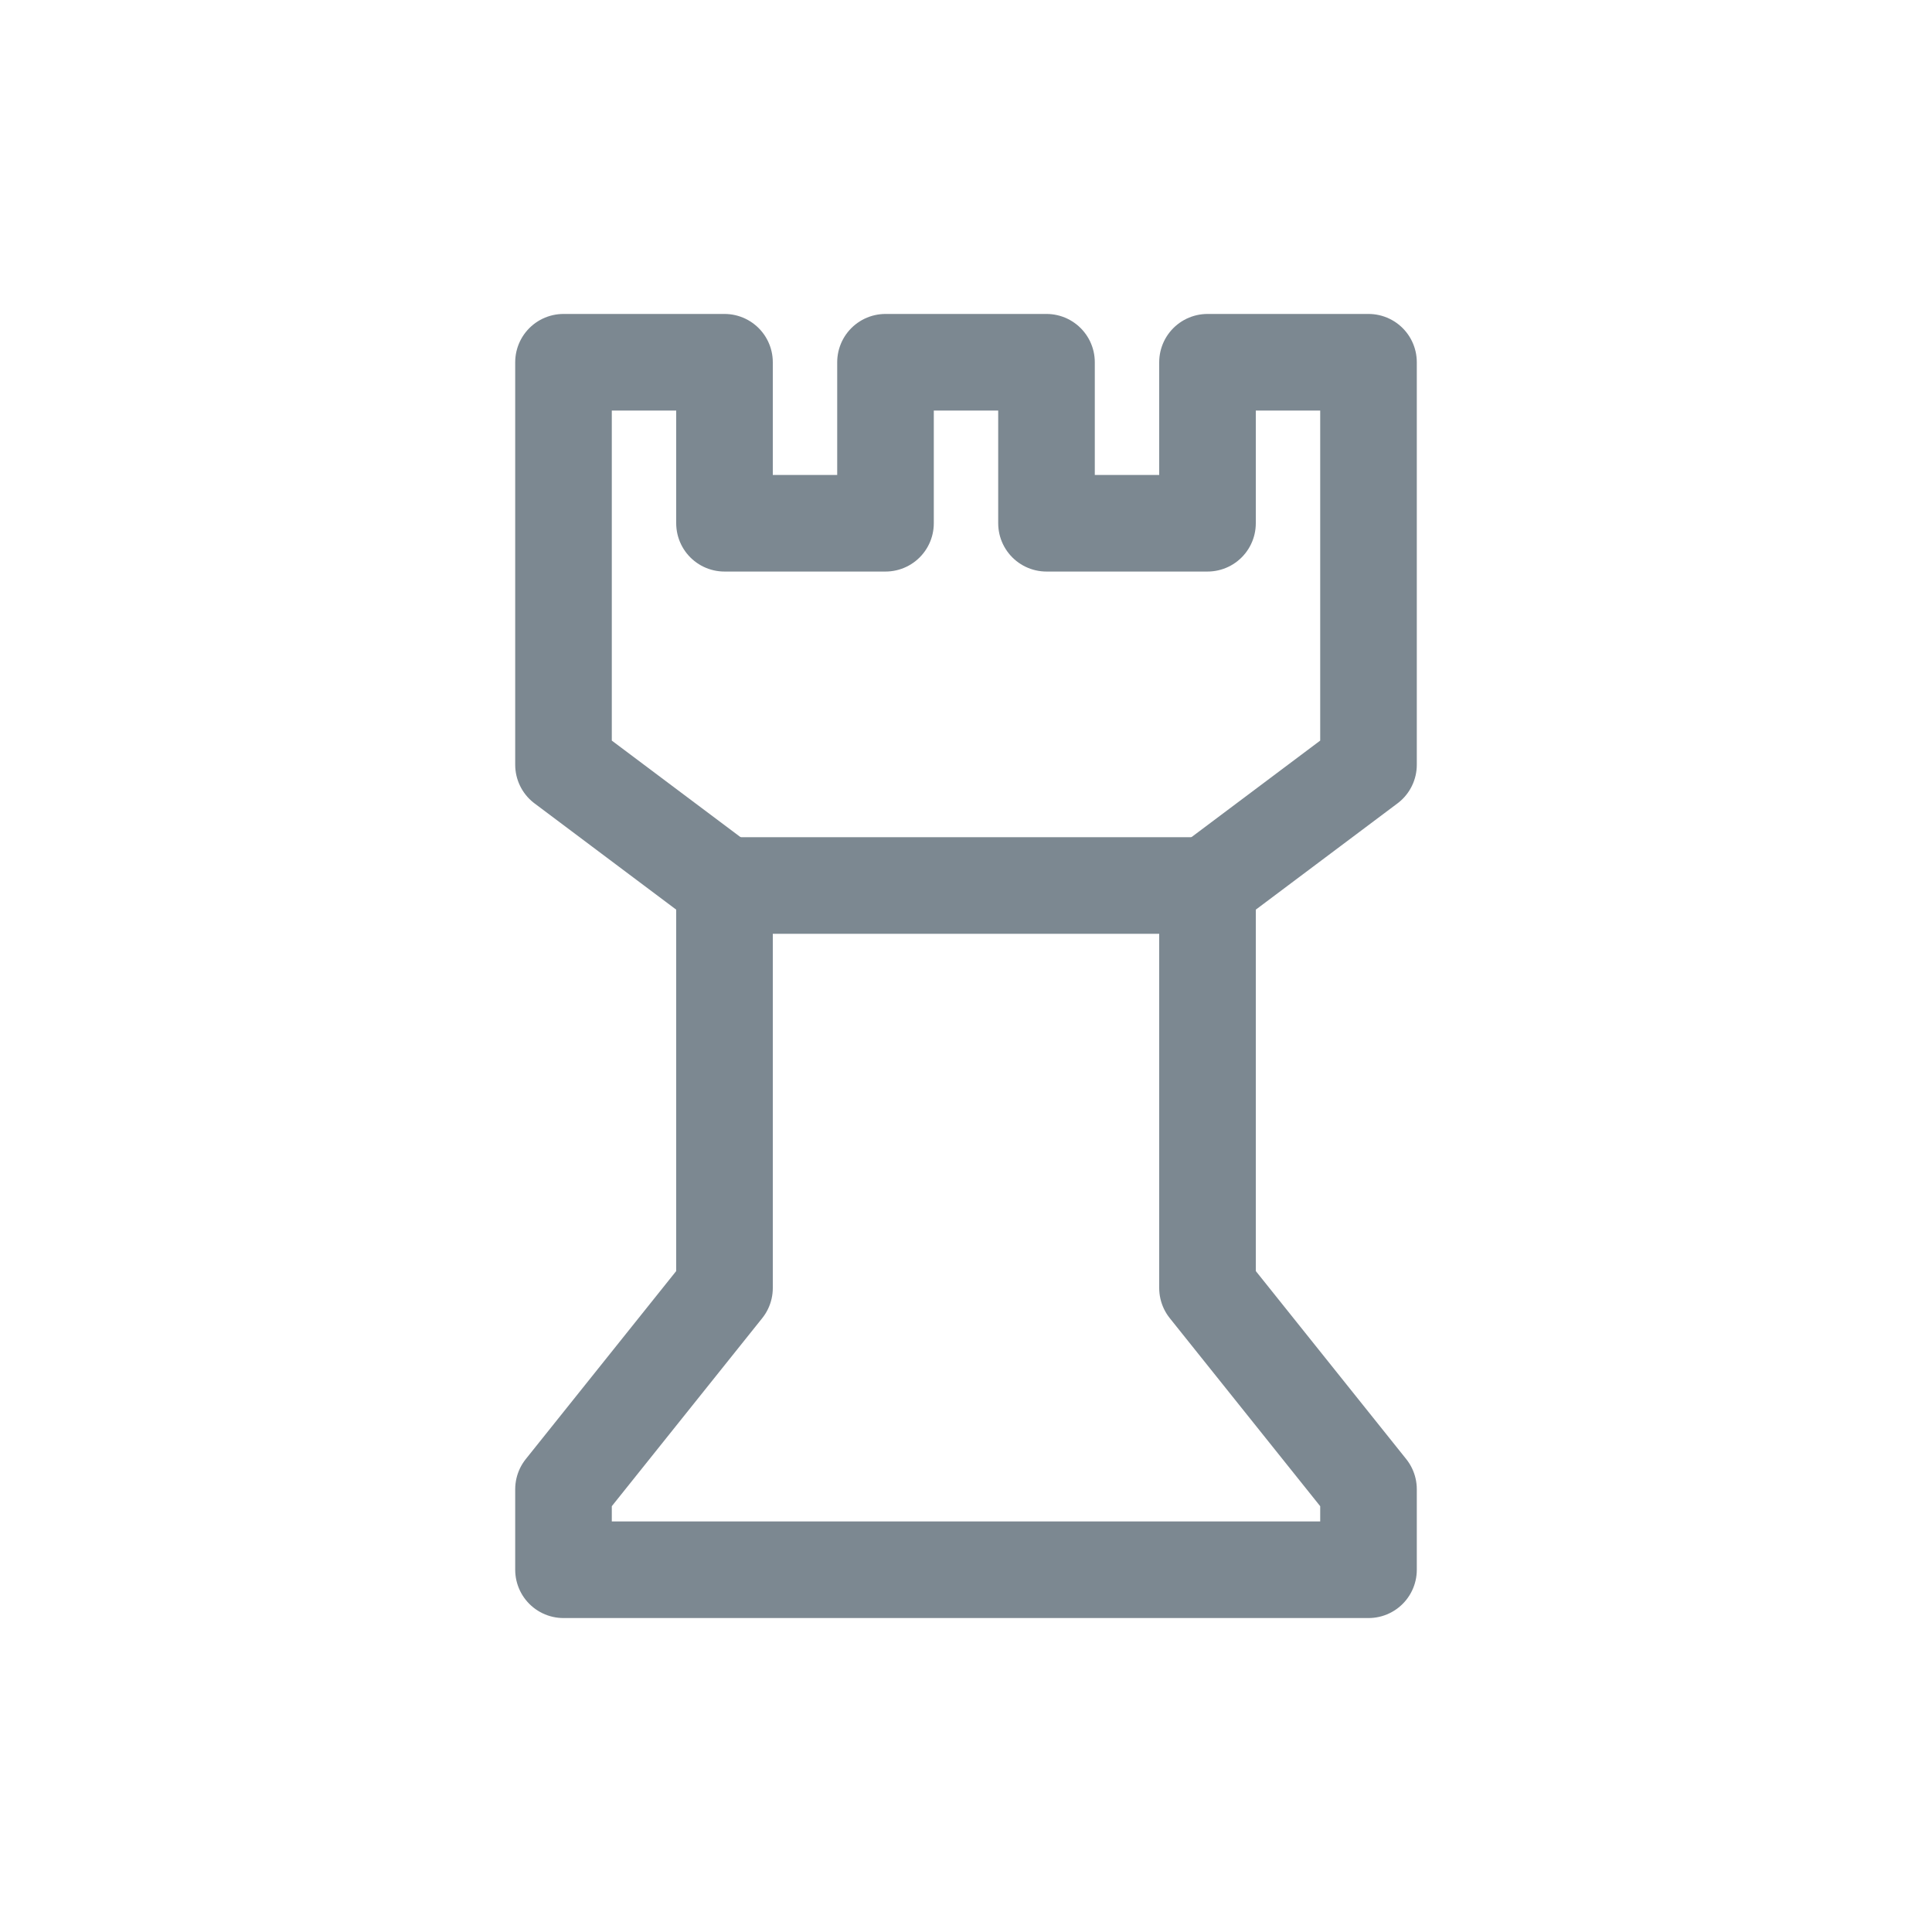
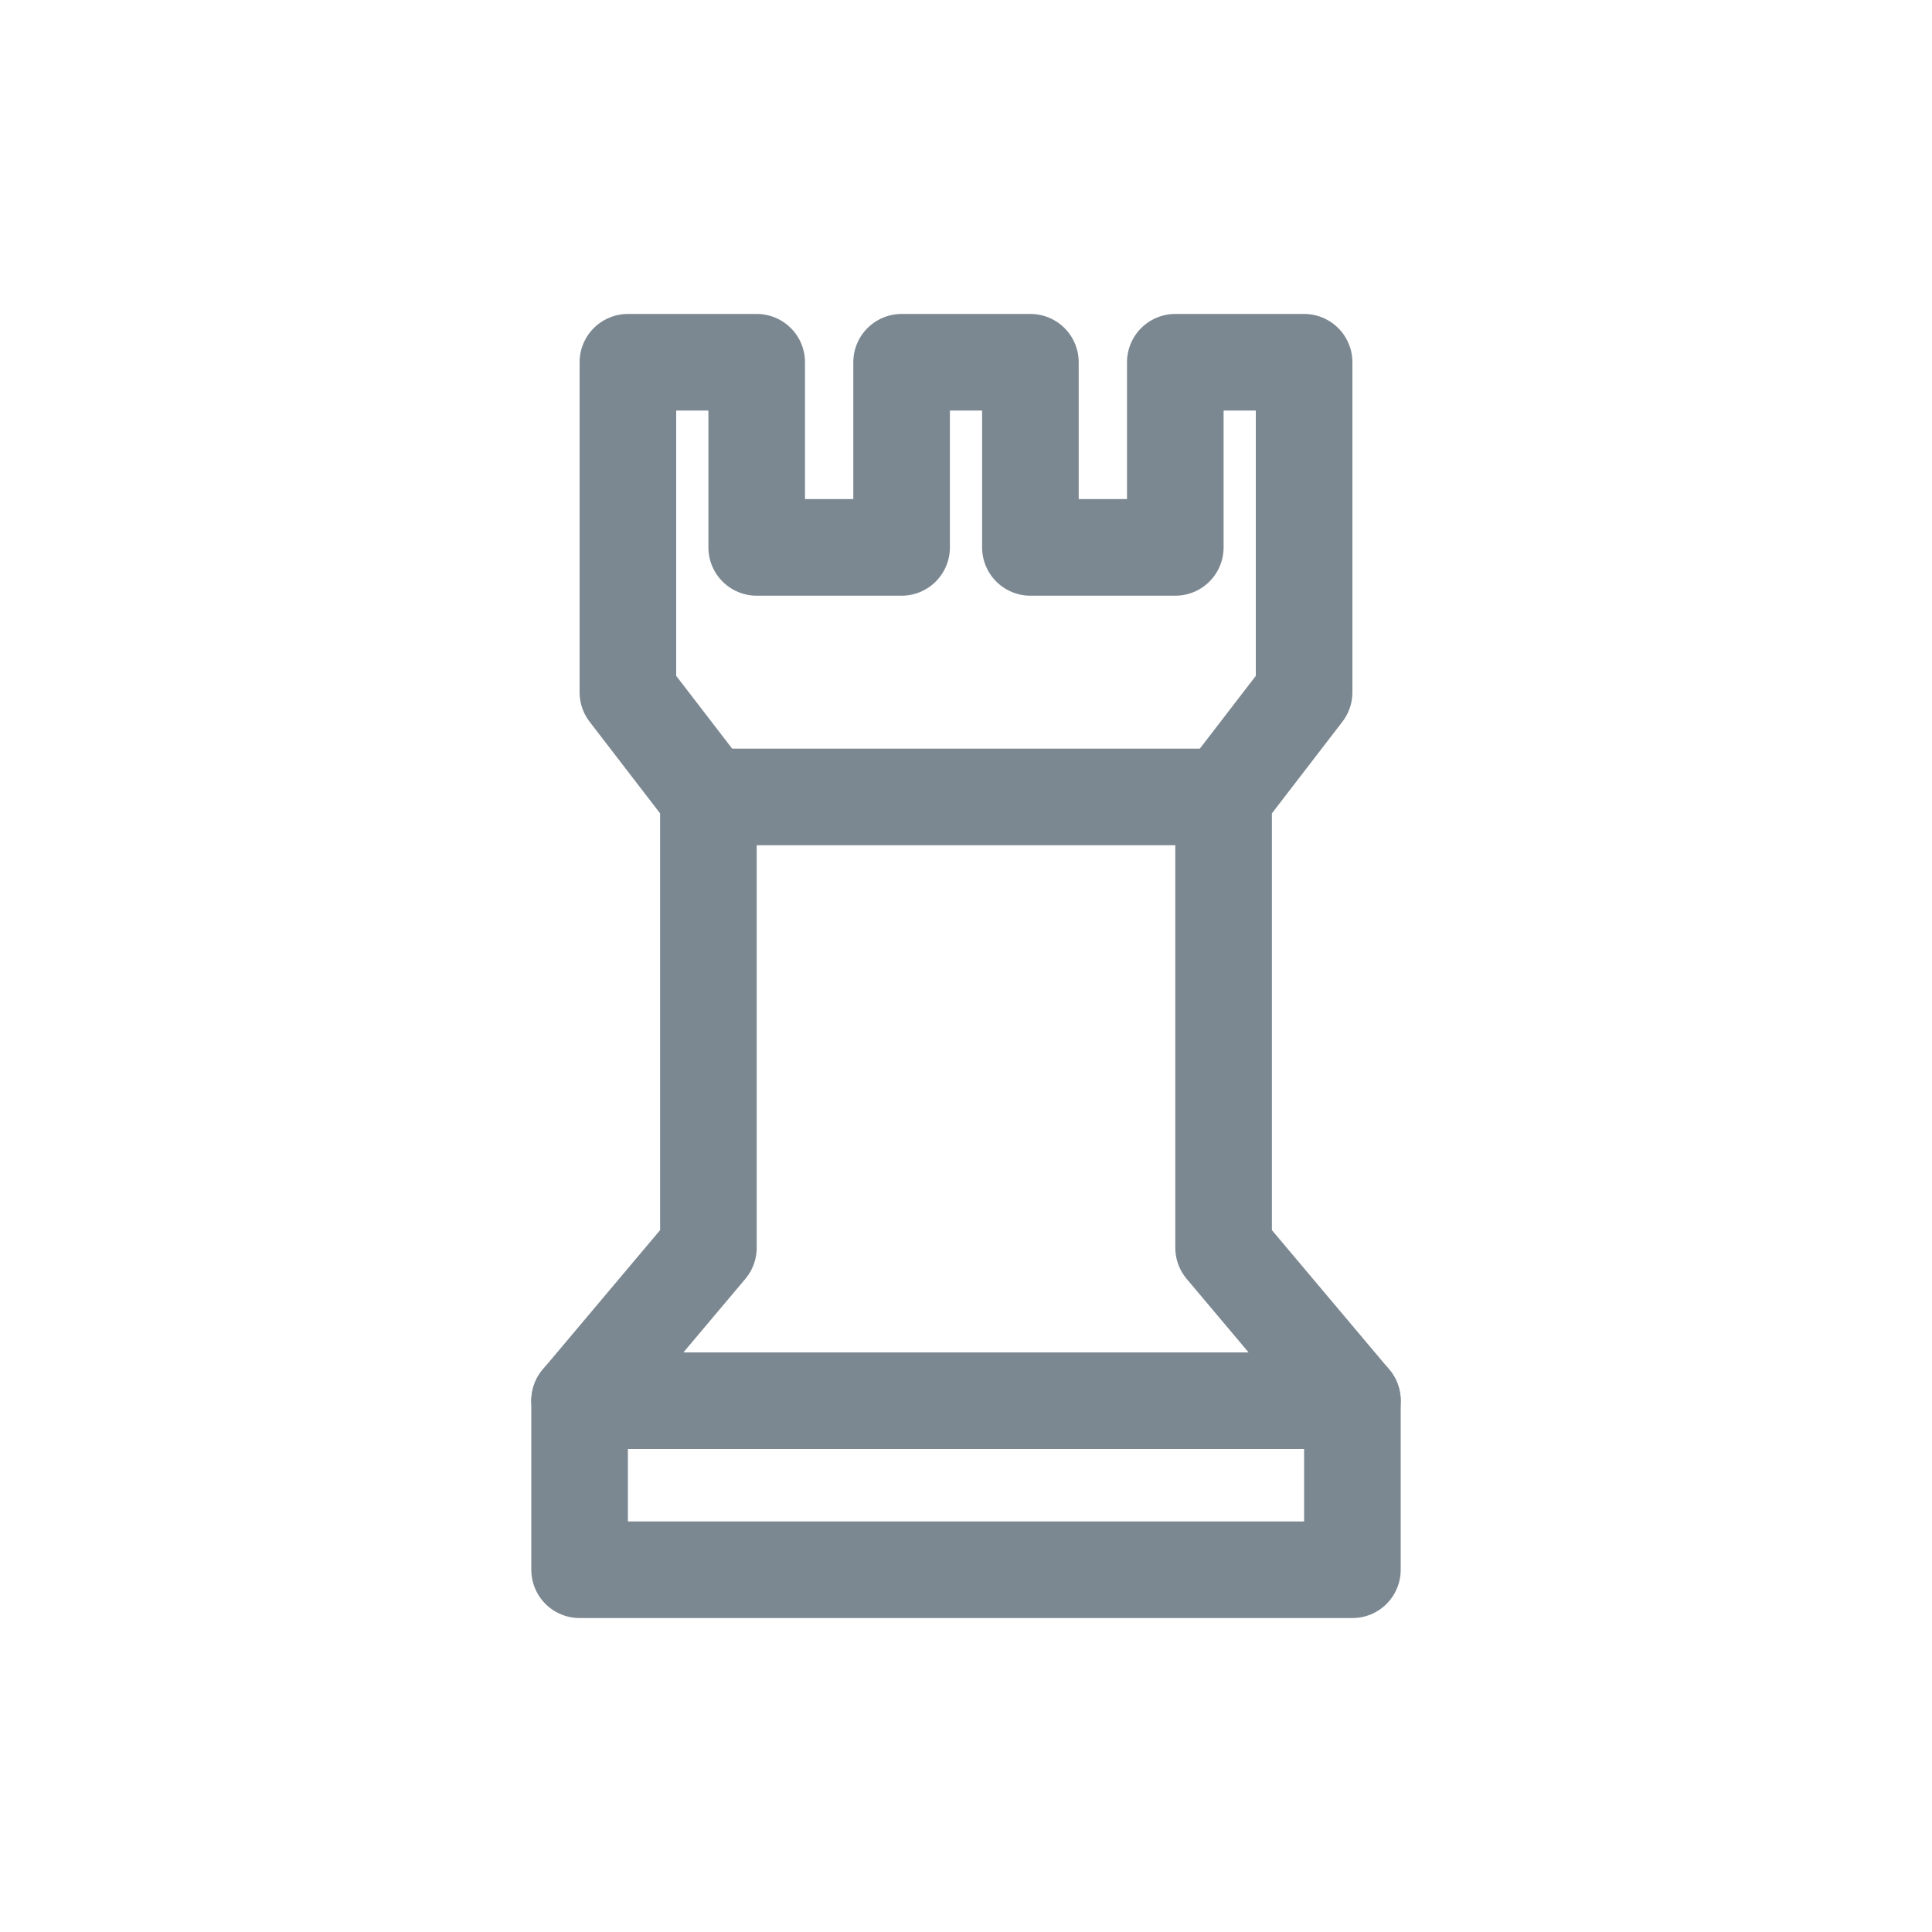
<svg xmlns="http://www.w3.org/2000/svg" viewBox="0 0 24 24" width="24" height="24" fill="none" stroke="#7c8891" stroke-width="1.2" stroke-linecap="round" stroke-linejoin="round">
-   <path d="M7 4.5h2v2h2v-2h2v2h2v-2h2v5l-2 1.5v5l2 2.5v1H7v-1l2-2.5v-5L7 9.5v-5z" />
-   <path d="M9 11h6" />
+   <path d="M7.8 4.5H9.4V6.8H11.2V4.5H12.8V6.8H14.6V4.5H16.2V8.6L15.2 9.9V15.5L16.8 17.4V19.5H7.2V17.4L8.8 15.5V9.9L7.8 8.6Z" />
+   <path d="M8.8 9.9H15.2M7.2 17.4H16.8" />
</svg>
